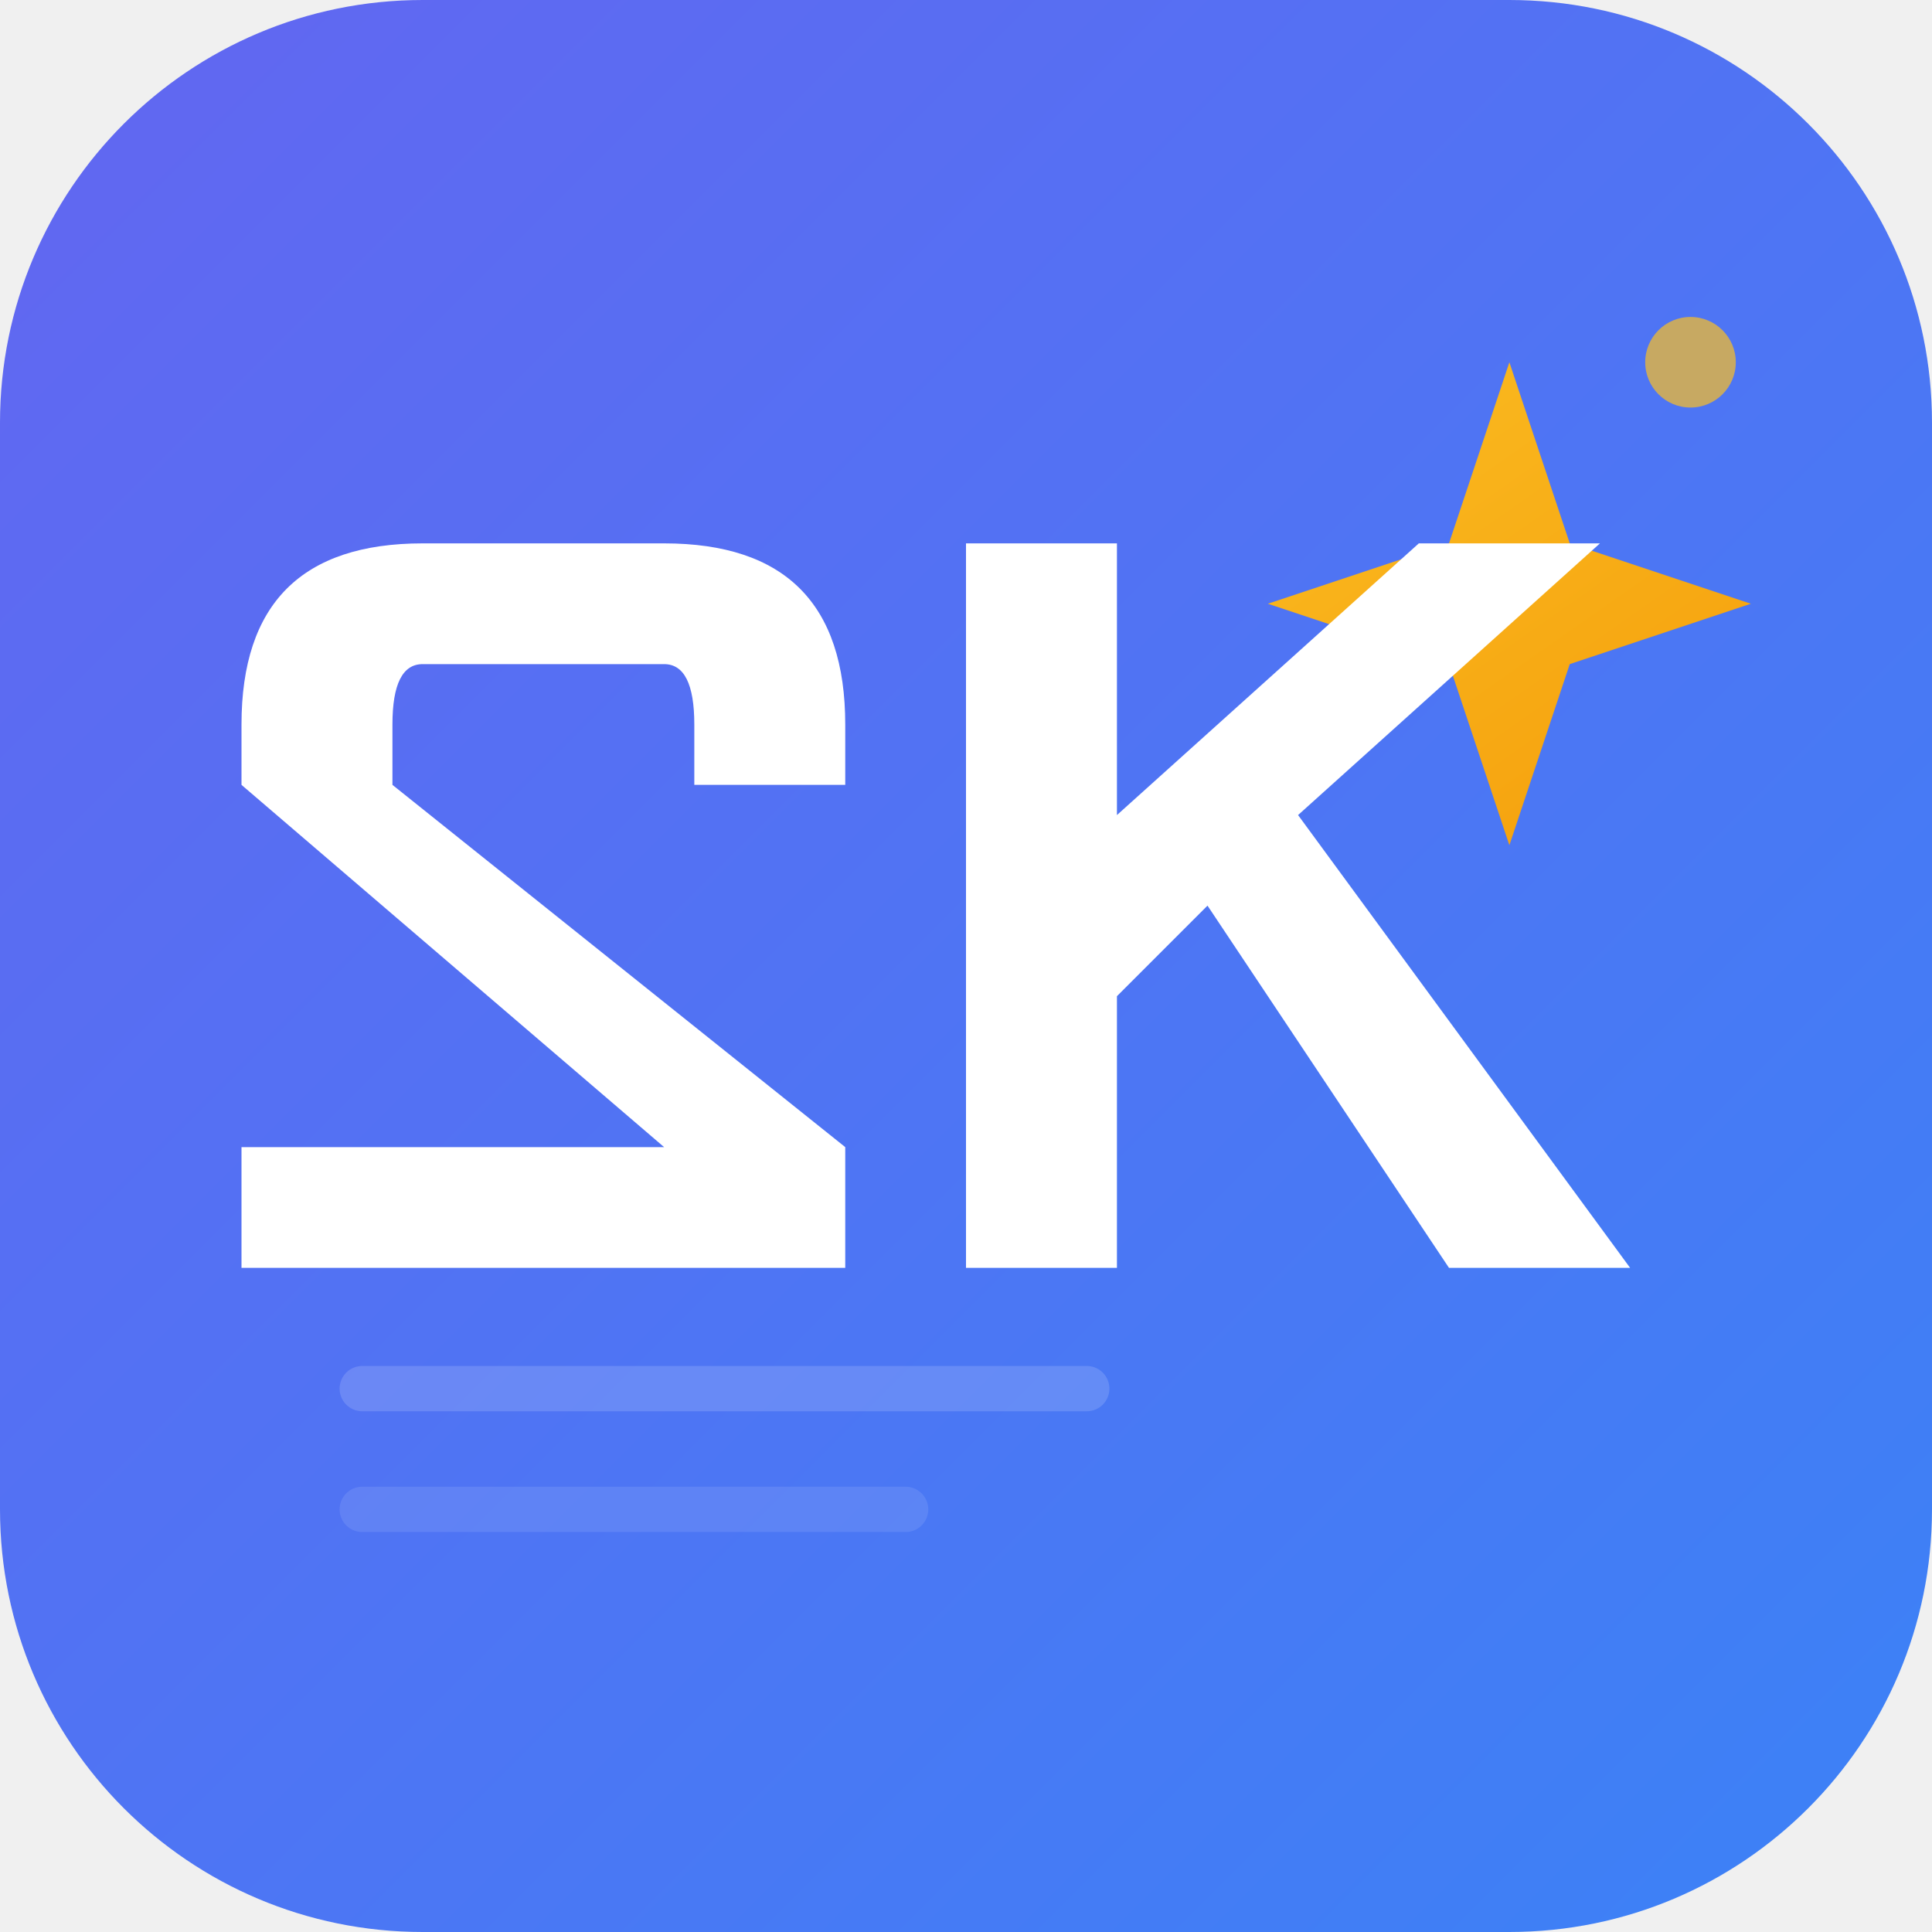
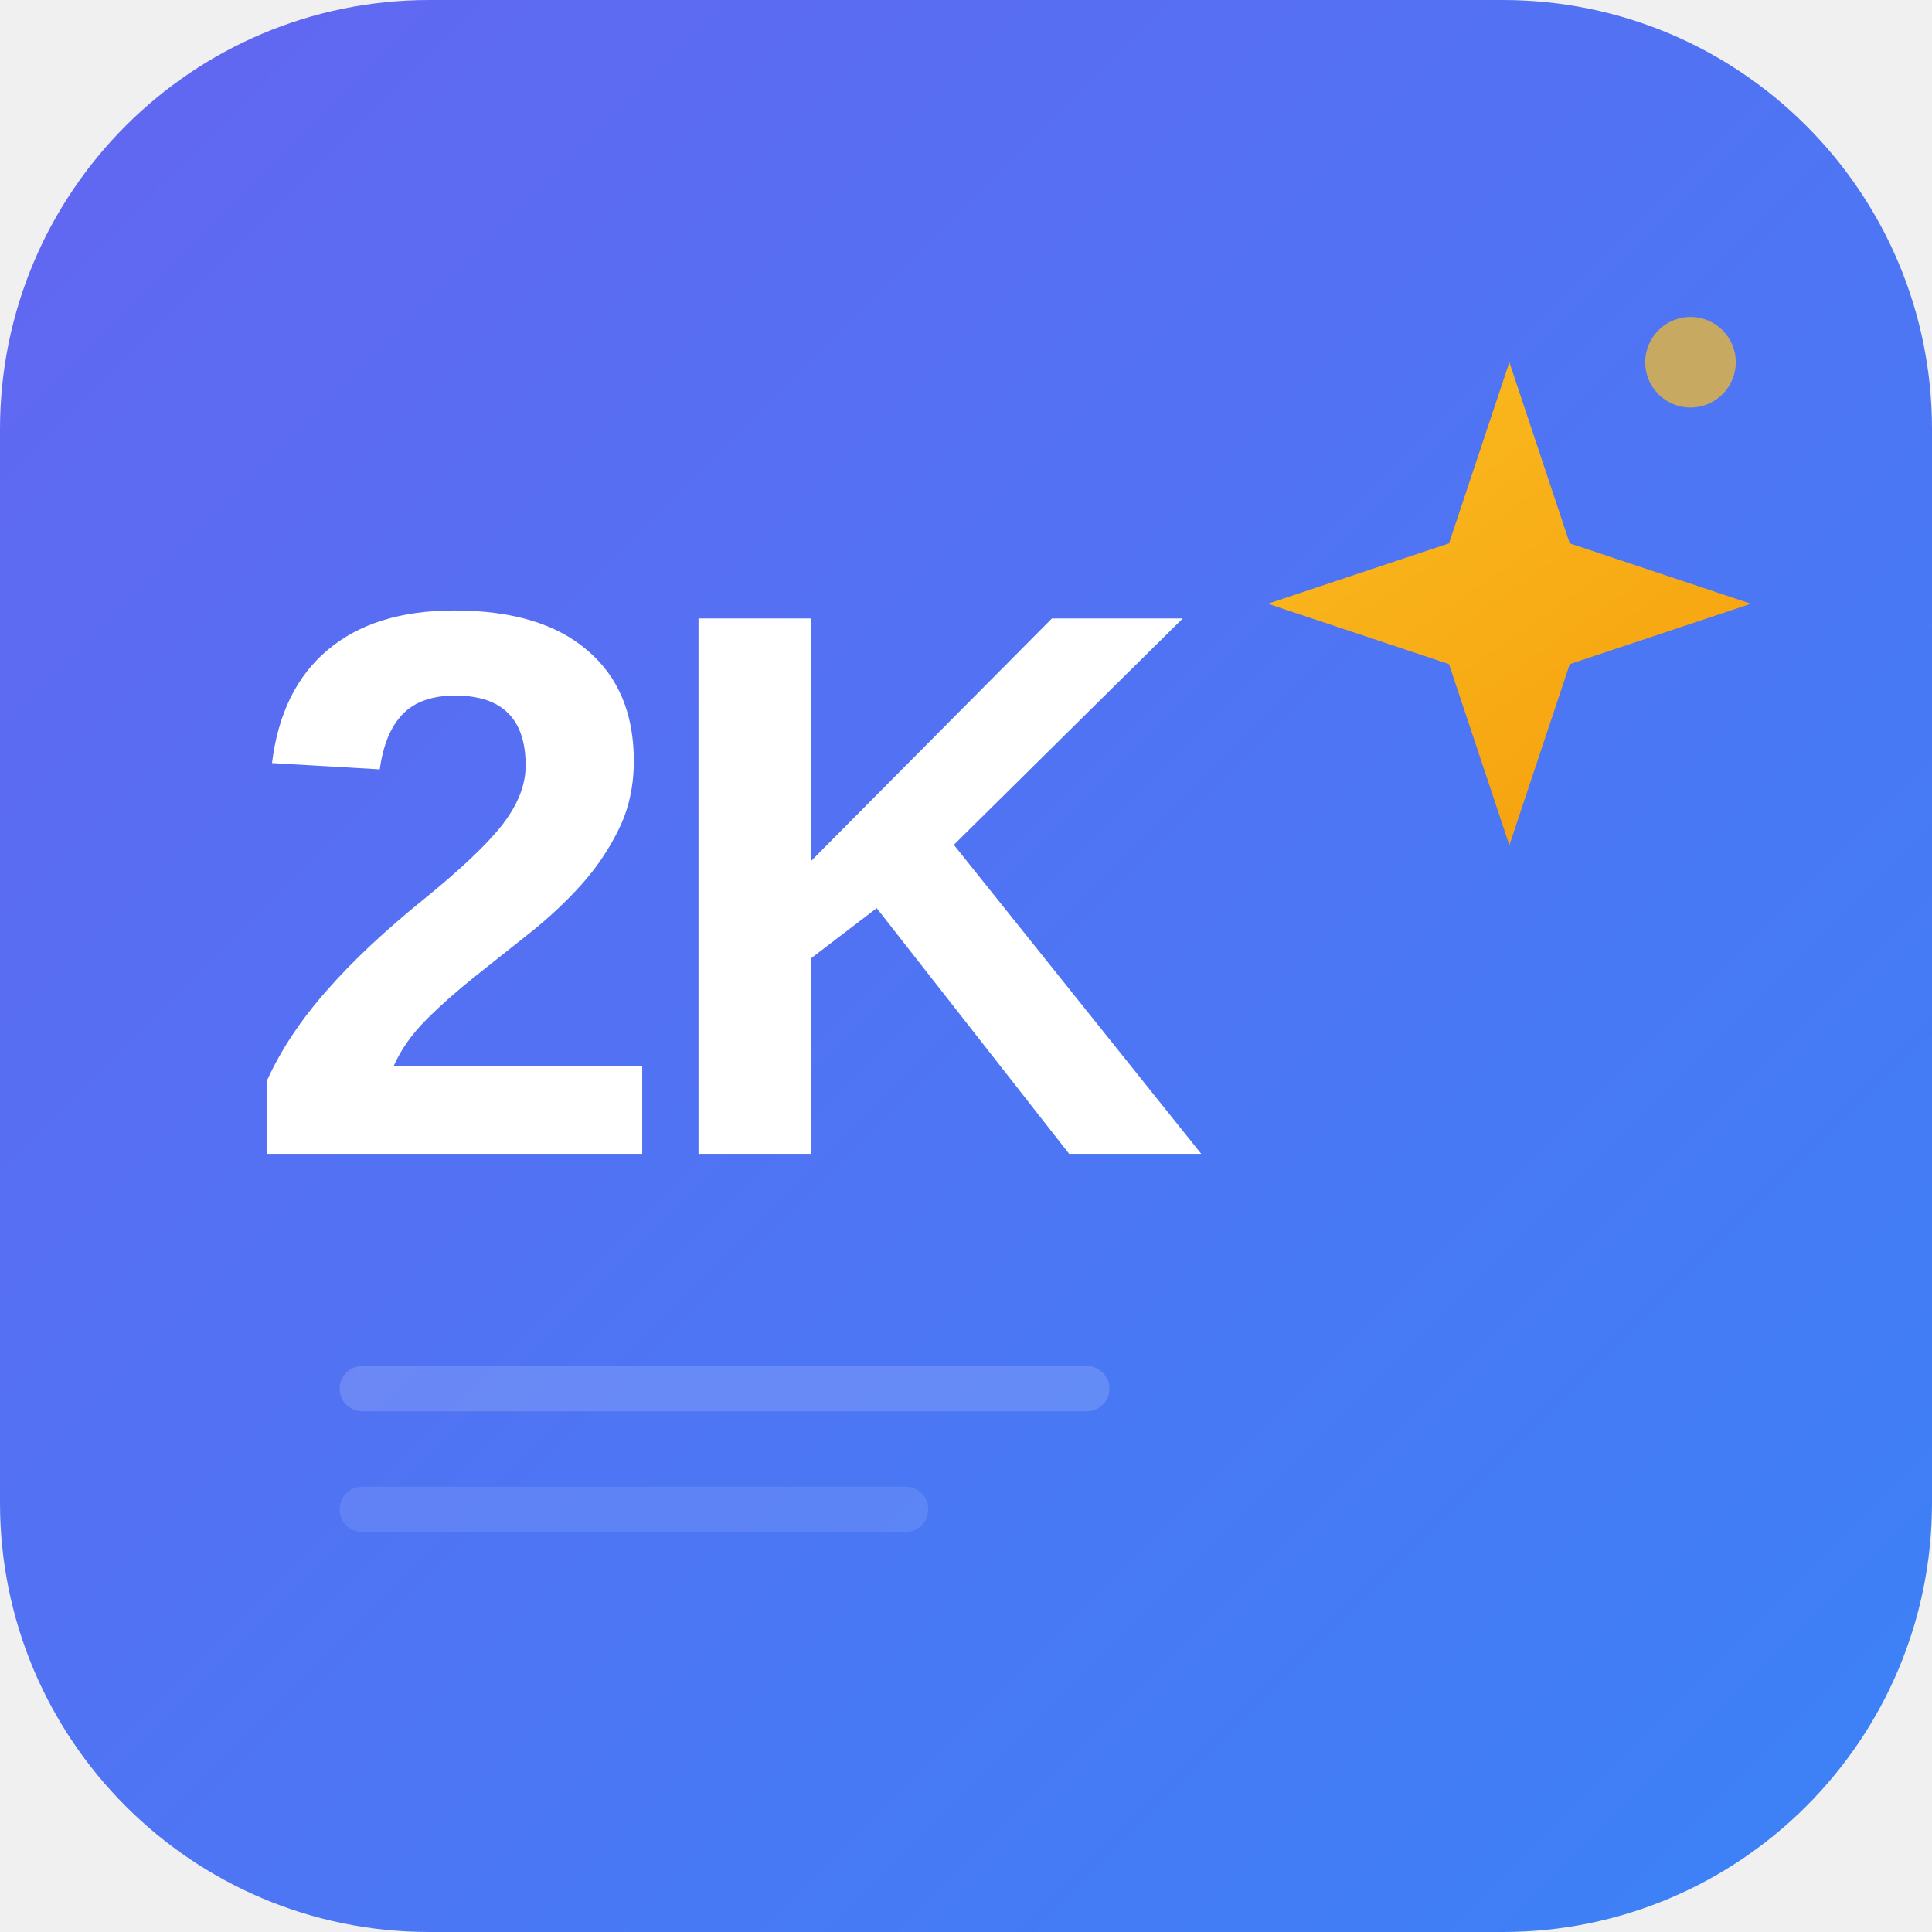
<svg xmlns="http://www.w3.org/2000/svg" width="72" height="72" viewBox="0 0 72 72">
  <defs>
    <linearGradient id="bg" x1="0" y1="0" x2="72" y2="72" gradientUnits="userSpaceOnUse">
      <stop stop-color="#6366f1" />
      <stop offset="1" stop-color="#3b82f6" />
    </linearGradient>
    <linearGradient id="sparkle" x1="49.5" y1="9" x2="65.25" y2="31.5" gradientUnits="userSpaceOnUse">
      <stop stop-color="#fbbf24" />
      <stop offset="1" stop-color="#f59e0b" />
    </linearGradient>
  </defs>
-   <rect width="72" height="72" rx="15.75" fill="url(#bg)" />
+   <rect width="72" height="72" rx="16" fill="url(#bg)" />
  <line x1="13.5" y1="51.75" x2="40.5" y2="51.75" stroke="white" stroke-opacity="0.15" stroke-width="1.688" stroke-linecap="round" />
  <line x1="13.5" y1="56.25" x2="33.75" y2="56.25" stroke="white" stroke-opacity="0.1" stroke-width="1.688" stroke-linecap="round" />
  <path d="M56.25 13.5 L58.5 20.25 L65.25 22.5 L58.5 24.75 L56.25 31.5 L54 24.75 L47.25 22.5 L54 20.25 Z" fill="url(#sparkle)" />
  <circle cx="63" cy="13.5" r="1.688" fill="#fbbf24" opacity="0.7" />
-   <g fill="white" transform="scale(1.125)">
-     <path d="M8 24 Q8 18 14 18 L22 18 Q28 18 28 24 L28 26 L23 26 L23 24 Q23 22 22 22 L14 22 Q13 22 13 24 L13 26 L28 38 L28 42 L8 42 L8 38 L22 38 L8 26 Z" />
-     <path d="M32 18 L37 18 L37 27 L47 18 L53 18 L43 27 L54 42 L48 42 L40 30 L37 33 L37 42 L32 42 Z" />
-   </g>
+   <text x="27" y="43" text-anchor="middle" font-family="Arial, Helvetica, sans-serif" font-weight="800" font-size="29" fill="white" letter-spacing="-1">2K</text>
</svg>
